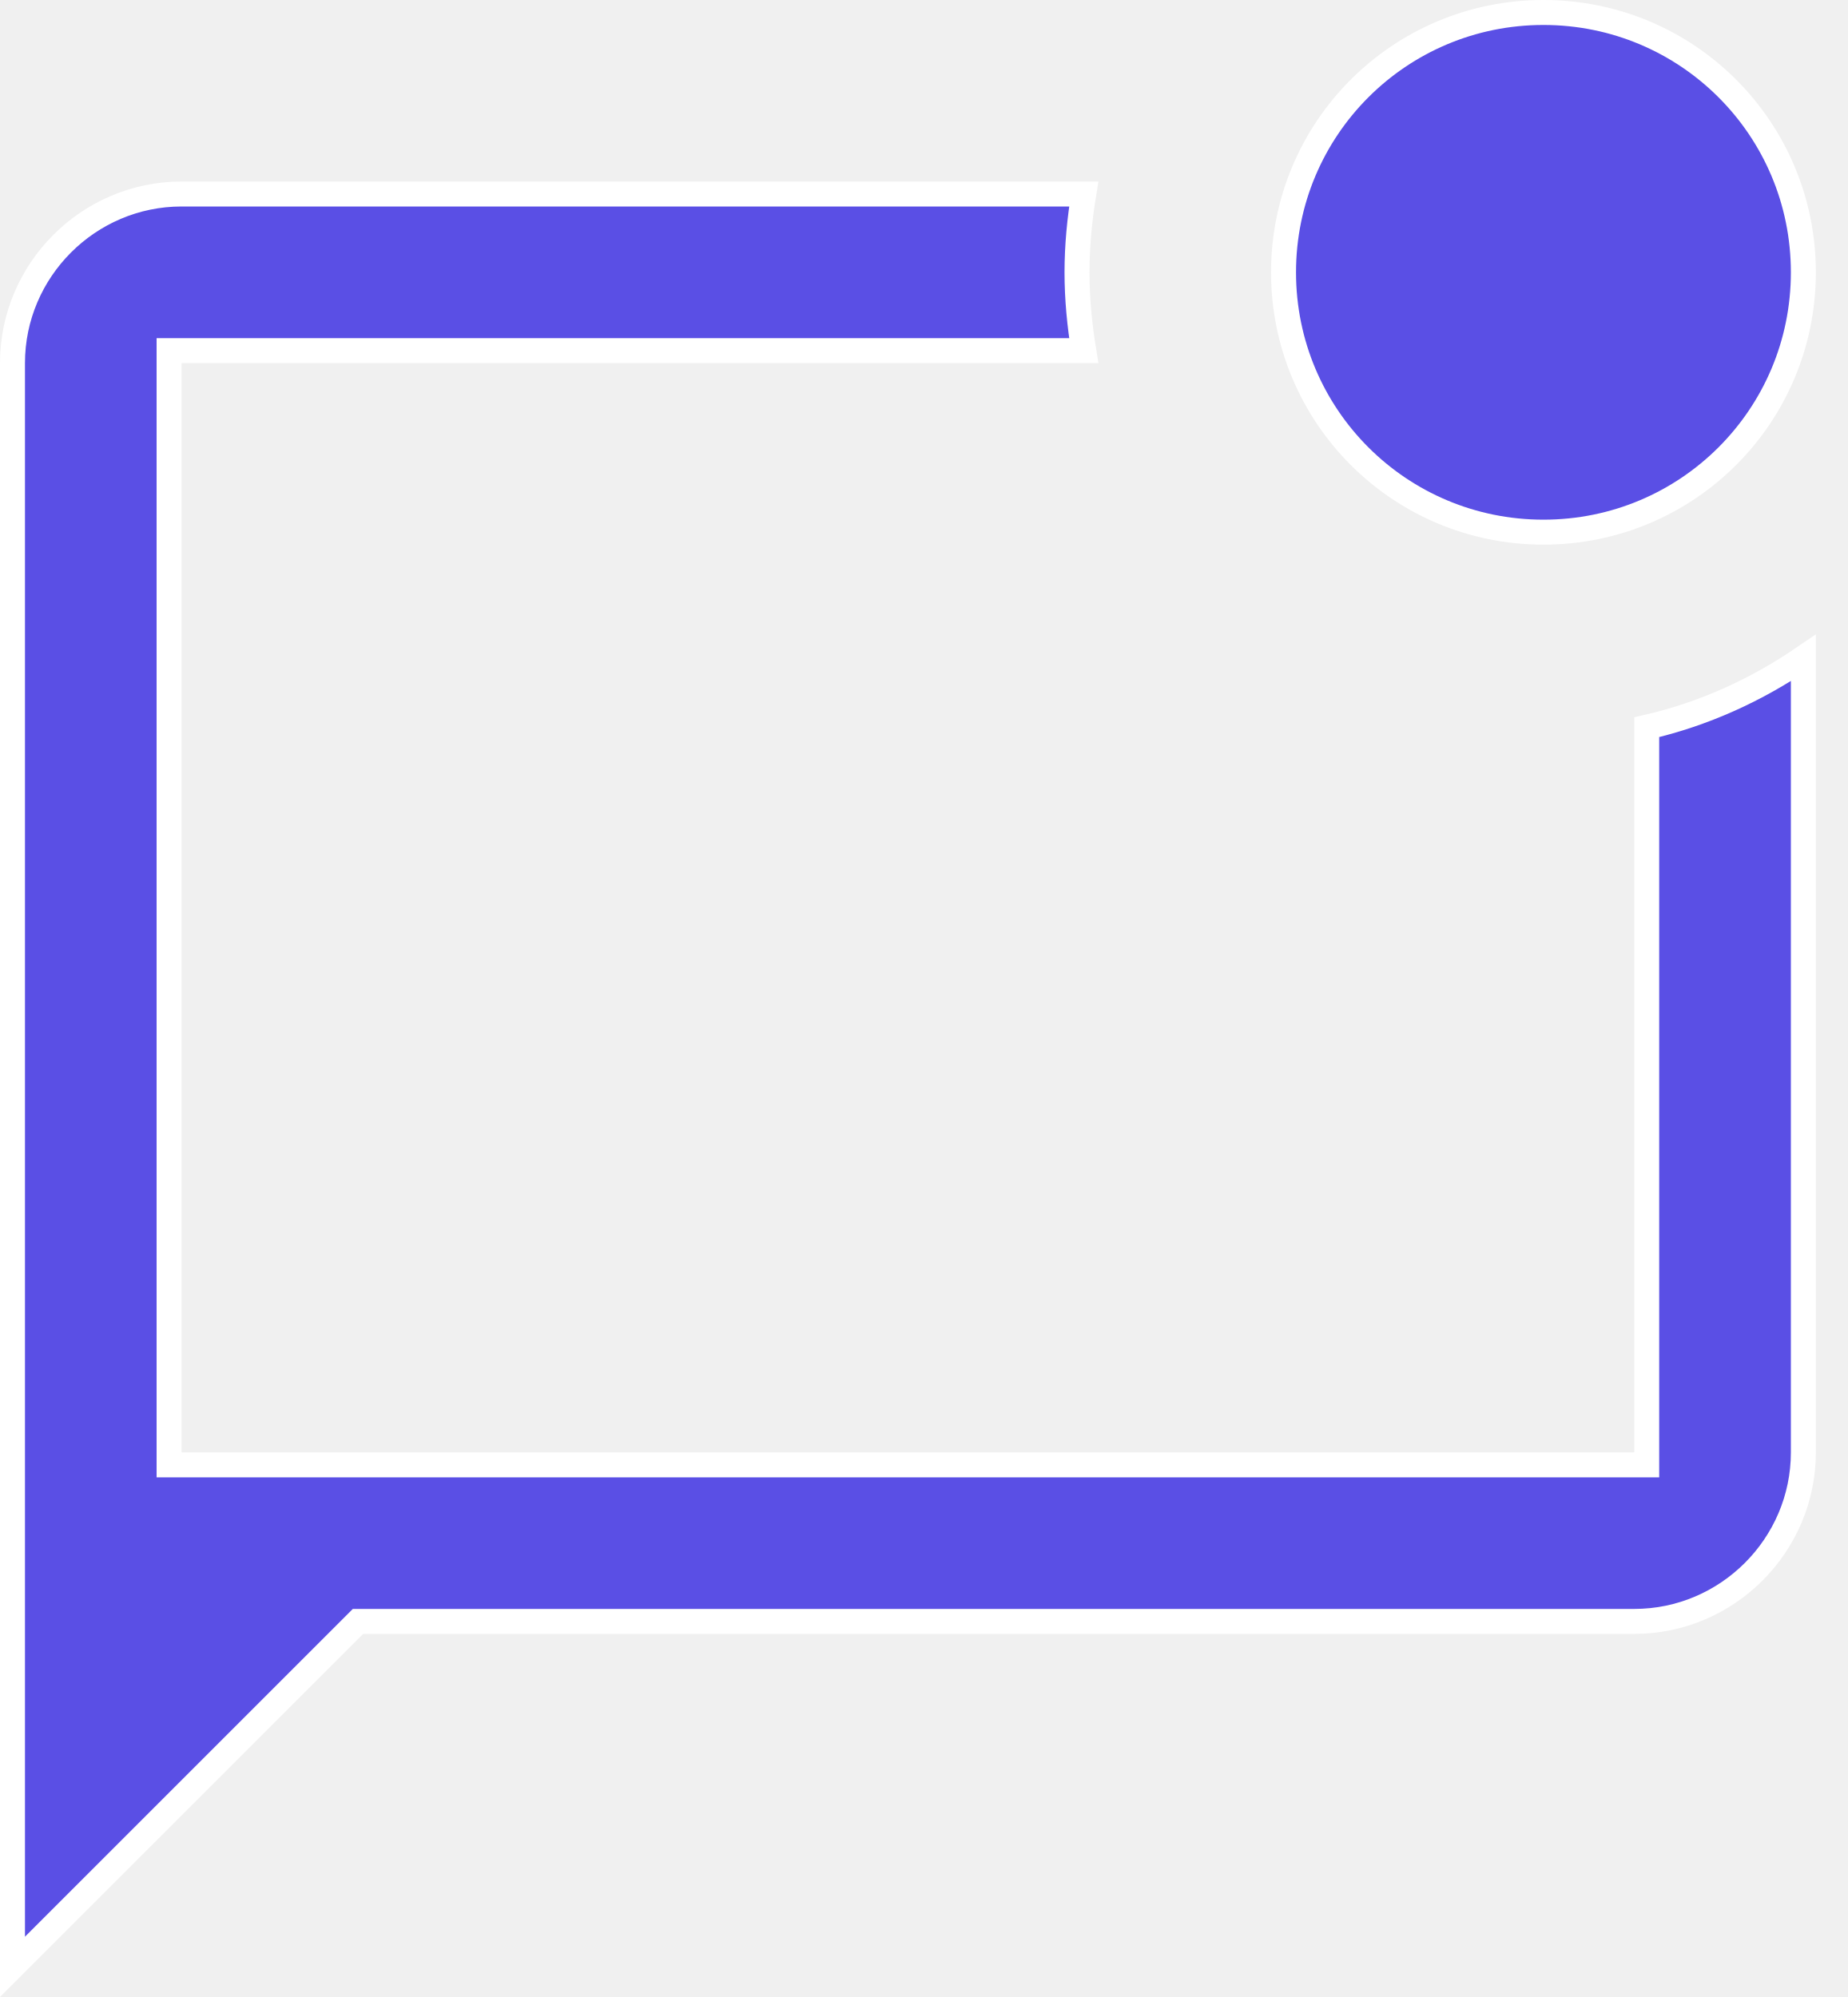
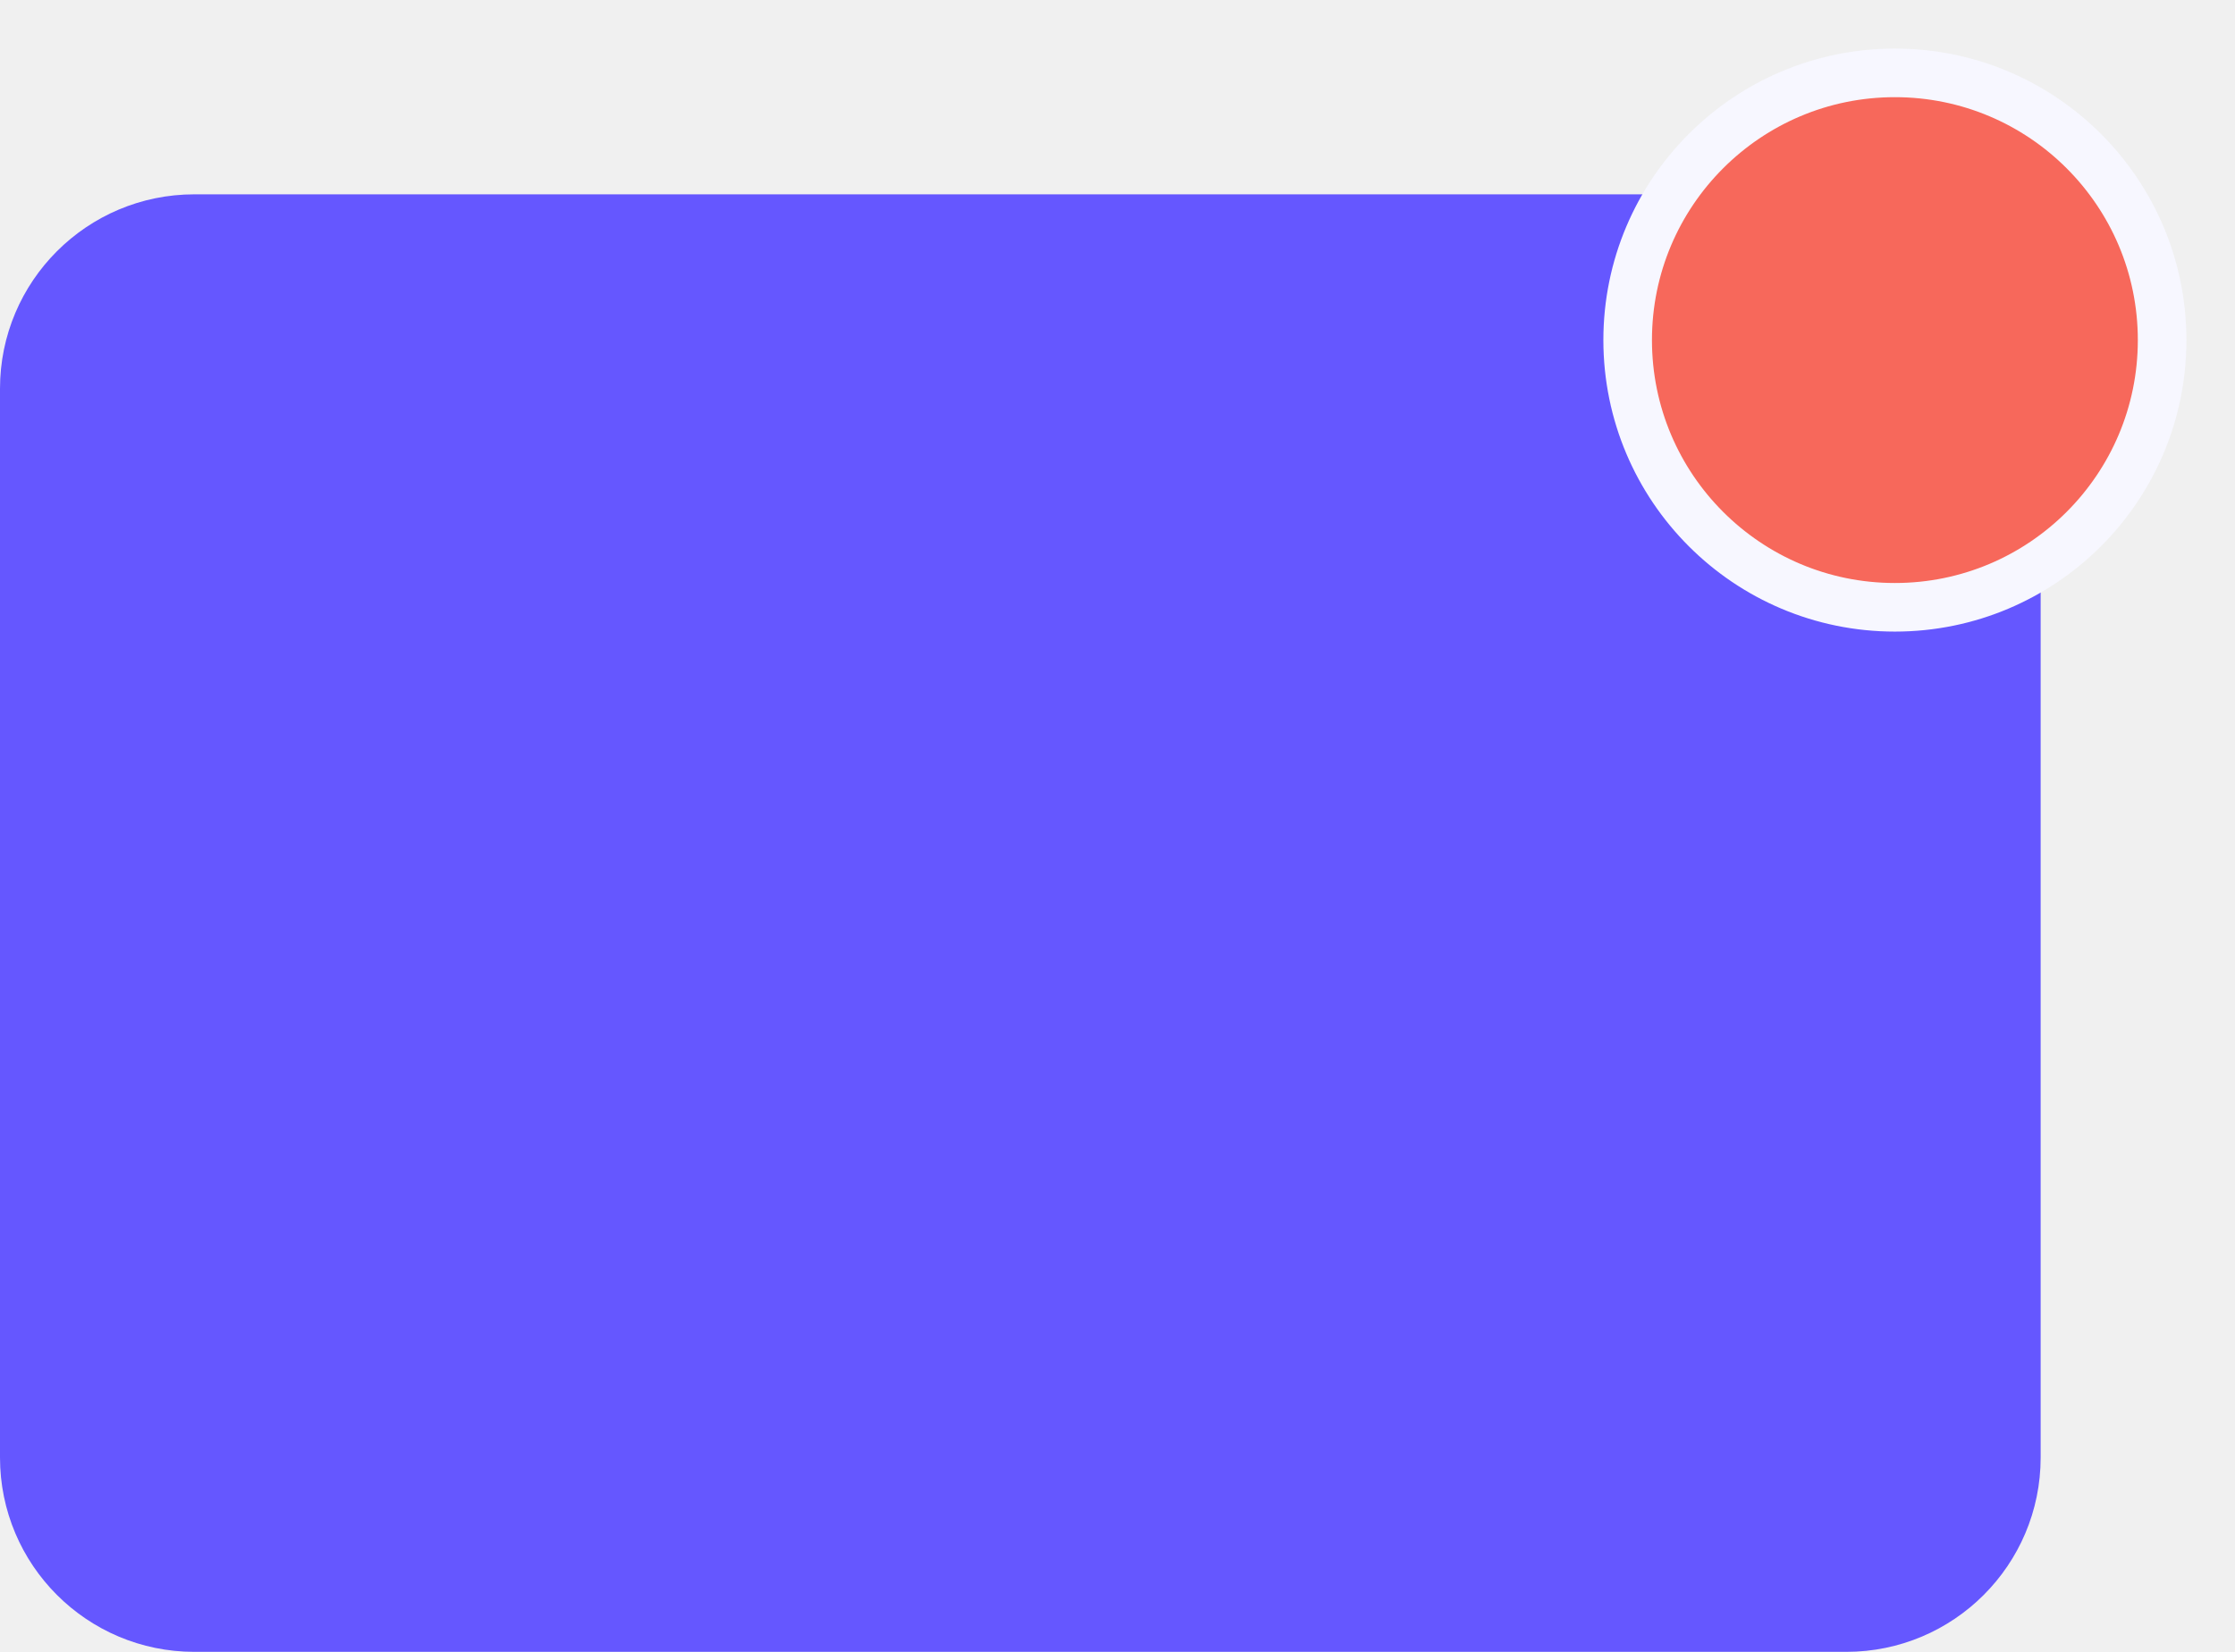
- <svg xmlns="http://www.w3.org/2000/svg" width="37" height="40" viewBox="0 0 37 40" fill="none">
-   <path d="M0.25 39.396V7.273C0.25 5.411 1.774 3.886 3.636 3.886H21.703C21.62 4.392 21.568 4.922 21.568 5.455C21.568 5.987 21.62 6.517 21.703 7.023H3.636H3.386V7.273V29.091V29.341H3.636H32.727H32.977V29.091V14.566C34.119 14.305 35.179 13.818 36.114 13.179V29.091C36.114 30.953 34.589 32.477 32.727 32.477H7.273H7.169L7.096 32.55L0.25 39.396ZM30.909 10.659C28.029 10.659 25.704 8.335 25.704 5.455C25.704 2.574 28.029 0.25 30.909 0.25C33.789 0.25 36.114 2.574 36.114 5.455C36.114 8.335 33.789 10.659 30.909 10.659Z" fill="#5A4FE5" stroke="white" stroke-width="0.5" />
+ <svg xmlns="http://www.w3.org/2000/svg" width="23" height="17" viewBox="0 0 23 17" fill="none">
+   <rect y="2" width="21" height="15" rx="2" fill="#6557FF" />
+   <circle cx="19.5" cy="3.5" r="2.75" fill="#F7685B" stroke="#F7F7FF" stroke-width="0.5" />
</svg>
